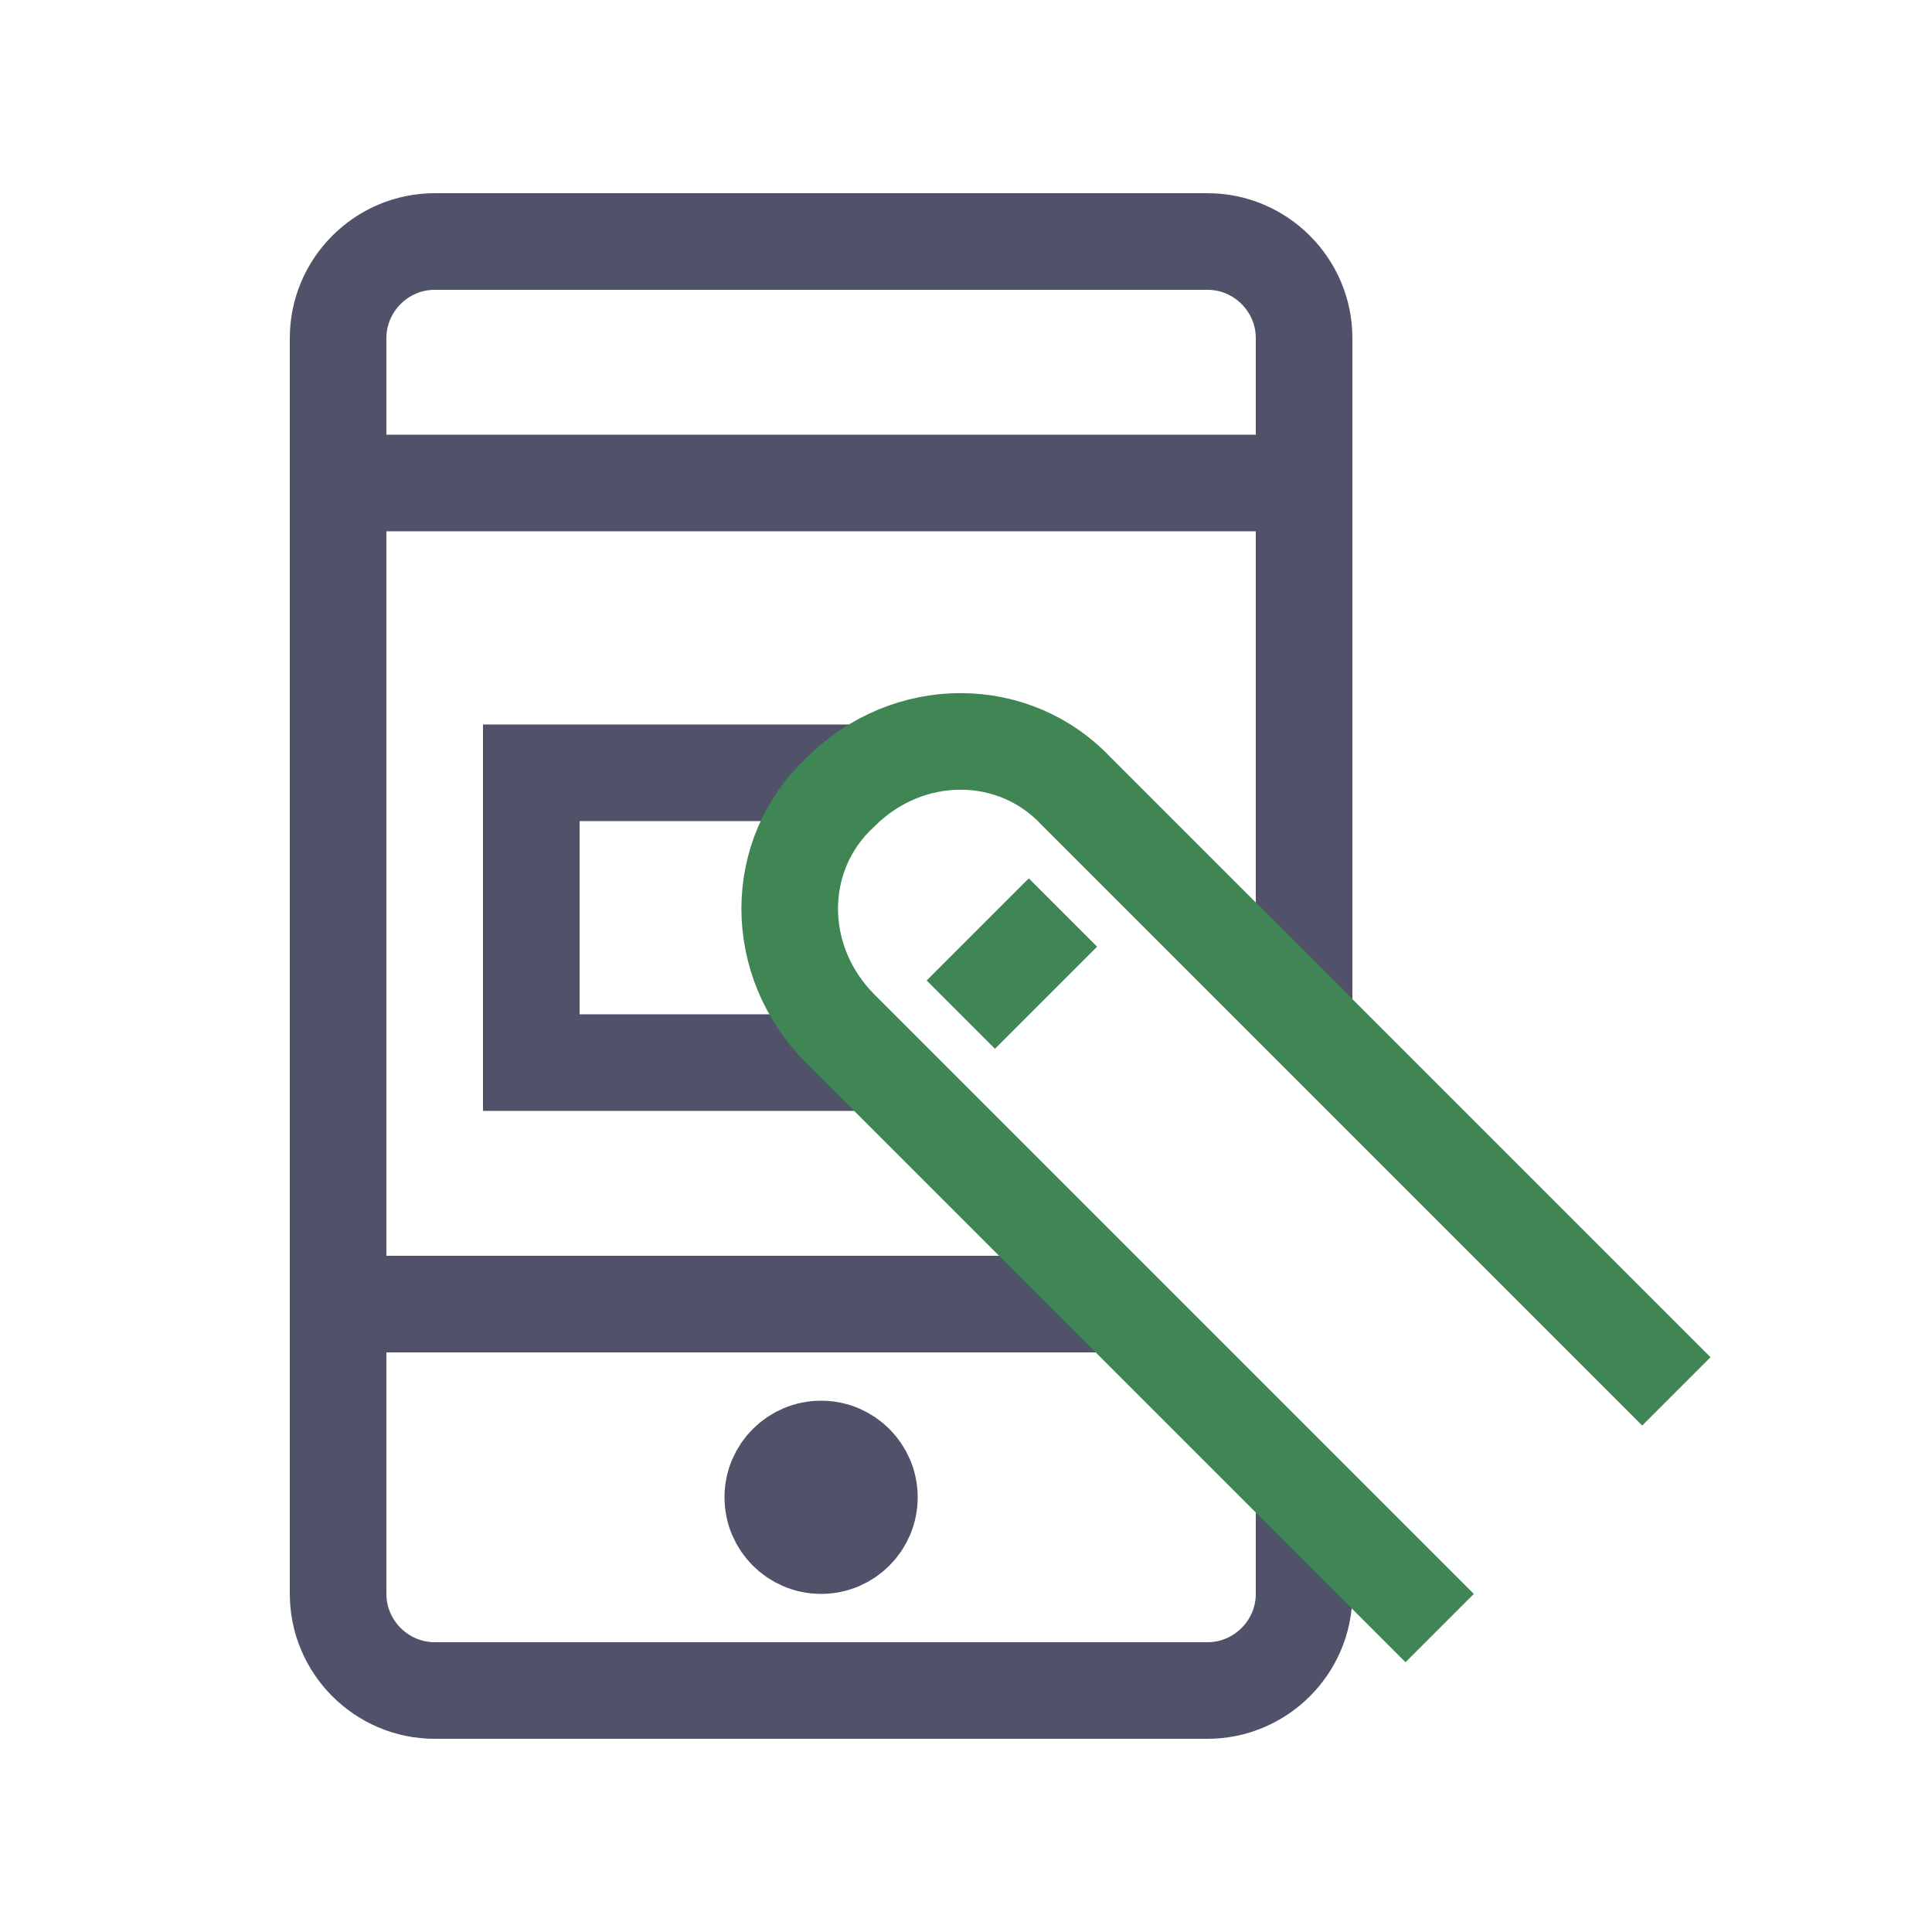
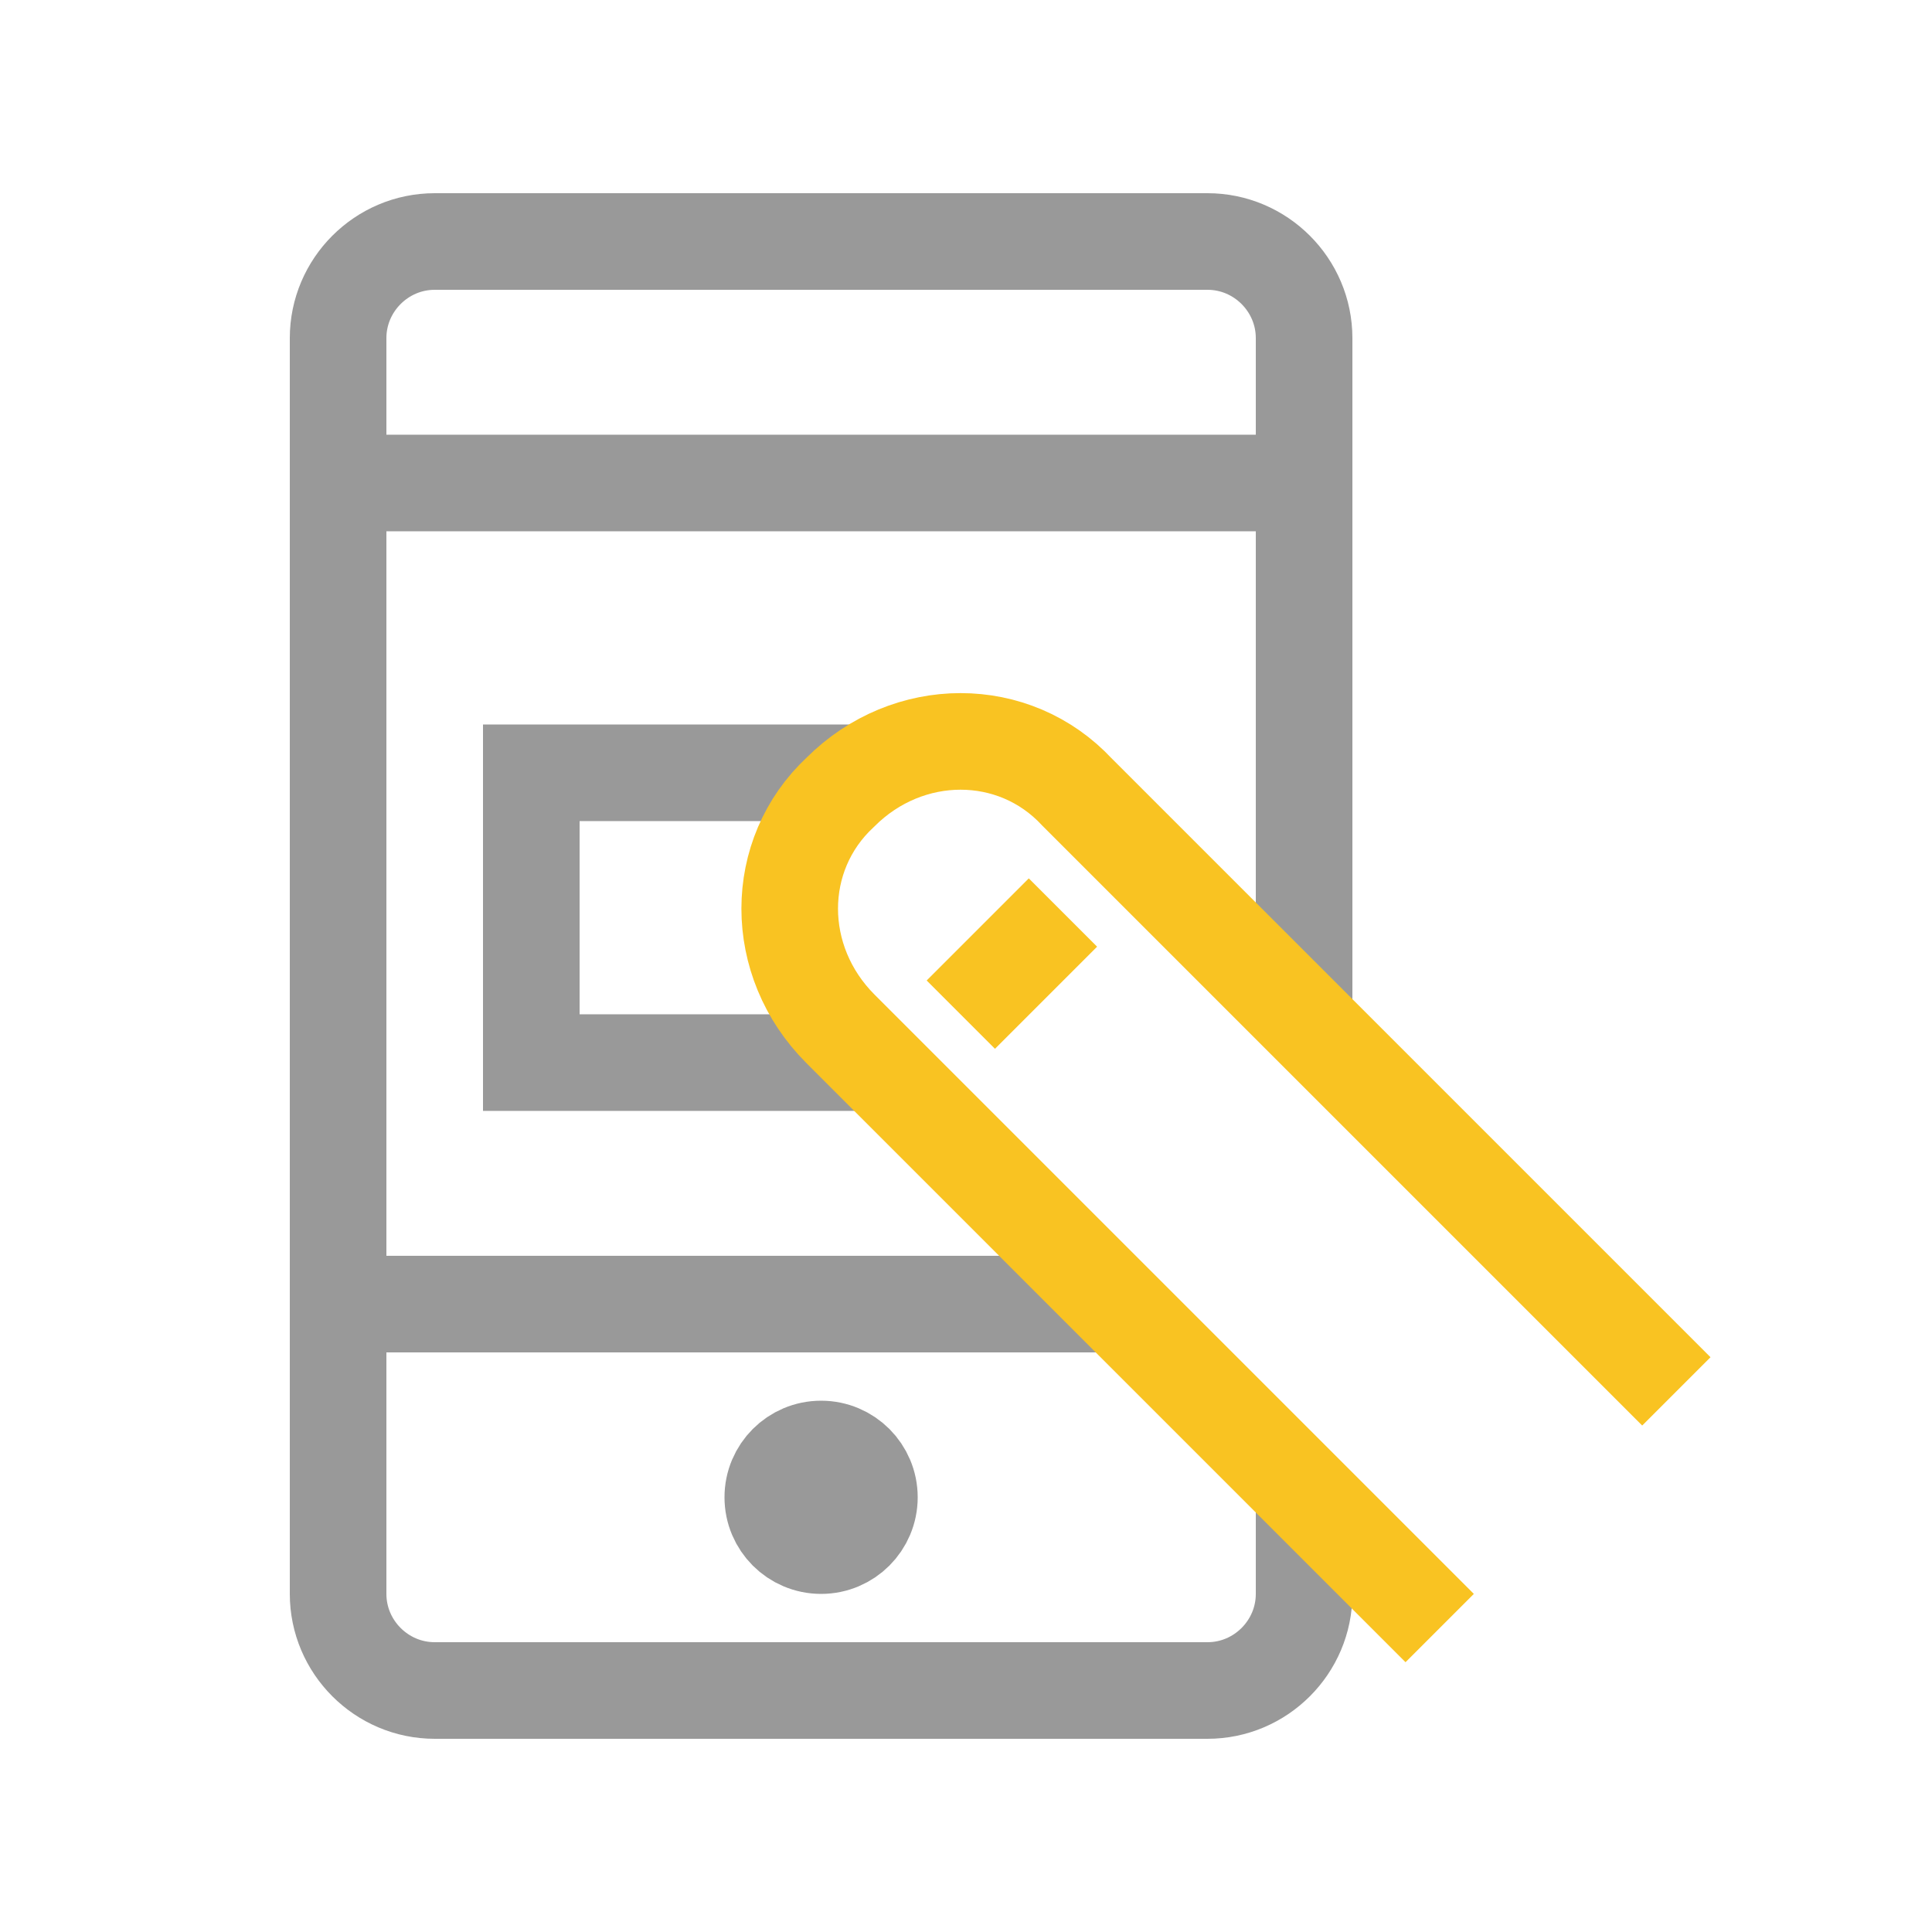
<svg xmlns="http://www.w3.org/2000/svg" x="0px" y="0px" width="40px" height="40px" viewBox="0 0 40 40">
  <g transform="translate(4, 4)">
-     <polyline data-cap="butt" fill="none" stroke="#505269" stroke-width="2" stroke-miterlimit="10" points="14.1,18 7,18 7,12 13.8,12   " stroke-linejoin="miter" stroke-linecap="butt" />
-     <circle fill="none" stroke="#505269" stroke-width="2" stroke-linecap="square" stroke-miterlimit="10" cx="13" cy="27" r="1" stroke-linejoin="miter" />
-     <line data-cap="butt" fill="none" stroke="#505269" stroke-width="2" stroke-miterlimit="10" x1="3" y1="23" x2="19.1" y2="23" stroke-linejoin="miter" stroke-linecap="butt" />
-     <line fill="none" stroke="#505269" stroke-width="2" stroke-linecap="square" stroke-miterlimit="10" x1="3" y1="6" x2="23" y2="6" stroke-linejoin="miter" />
-     <path data-cap="butt" fill="none" stroke="#505269" stroke-width="2" stroke-miterlimit="10" d="M23,26.9V29c0,1.1-0.9,2-2,2H5  c-1.1,0-2-0.9-2-2V3c0-1.1,0.9-2,2-2h16c1.1,0,2,0.9,2,2v14.1" stroke-linejoin="miter" stroke-linecap="butt" />
-     <path data-color="color-2" fill="none" stroke="#3f8654" stroke-width="2" stroke-linecap="square" stroke-miterlimit="10" d="M25.1,29  L13.4,17.3c-1.4-1.4-1.4-3.6,0-4.9l0,0c1.4-1.4,3.6-1.4,4.9,0L30,24.1" stroke-linejoin="miter" />
-     <line data-color="color-2" fill="none" stroke="#3f8654" stroke-width="2" stroke-linecap="square" stroke-miterlimit="10" x1="16.6" y1="16.3" x2="17.3" y2="15.6" stroke-linejoin="miter" />
+     <polyline data-cap="butt" fill="none" stroke="#999" stroke-width="2" stroke-miterlimit="10" points="14.1,18 7,18 7,12 13.8,12   " stroke-linejoin="miter" stroke-linecap="butt" />
+     <circle fill="none" stroke="#999" stroke-width="2" stroke-linecap="square" stroke-miterlimit="10" cx="13" cy="27" r="1" stroke-linejoin="miter" />
+     <line data-cap="butt" fill="none" stroke="#999" stroke-width="2" stroke-miterlimit="10" x1="3" y1="23" x2="19.1" y2="23" stroke-linejoin="miter" stroke-linecap="butt" />
+     <line fill="none" stroke="#999" stroke-width="2" stroke-linecap="square" stroke-miterlimit="10" x1="3" y1="6" x2="23" y2="6" stroke-linejoin="miter" />
+     <path data-cap="butt" fill="none" stroke="#999" stroke-width="2" stroke-miterlimit="10" d="M23,26.9V29c0,1.1-0.9,2-2,2H5  c-1.1,0-2-0.9-2-2V3c0-1.1,0.9-2,2-2h16c1.1,0,2,0.9,2,2v14.1" stroke-linejoin="miter" stroke-linecap="butt" />
+     <path data-color="color-2" fill="none" stroke="#f9c322" stroke-width="2" stroke-linecap="square" stroke-miterlimit="10" d="M25.1,29  L13.4,17.3c-1.4-1.4-1.4-3.6,0-4.9l0,0c1.4-1.4,3.6-1.4,4.9,0L30,24.1" stroke-linejoin="miter" />
+     <line data-color="color-2" fill="none" stroke="#f9c322" stroke-width="2" stroke-linecap="square" stroke-miterlimit="10" x1="16.6" y1="16.3" x2="17.3" y2="15.6" stroke-linejoin="miter" />
  </g>
</svg>
